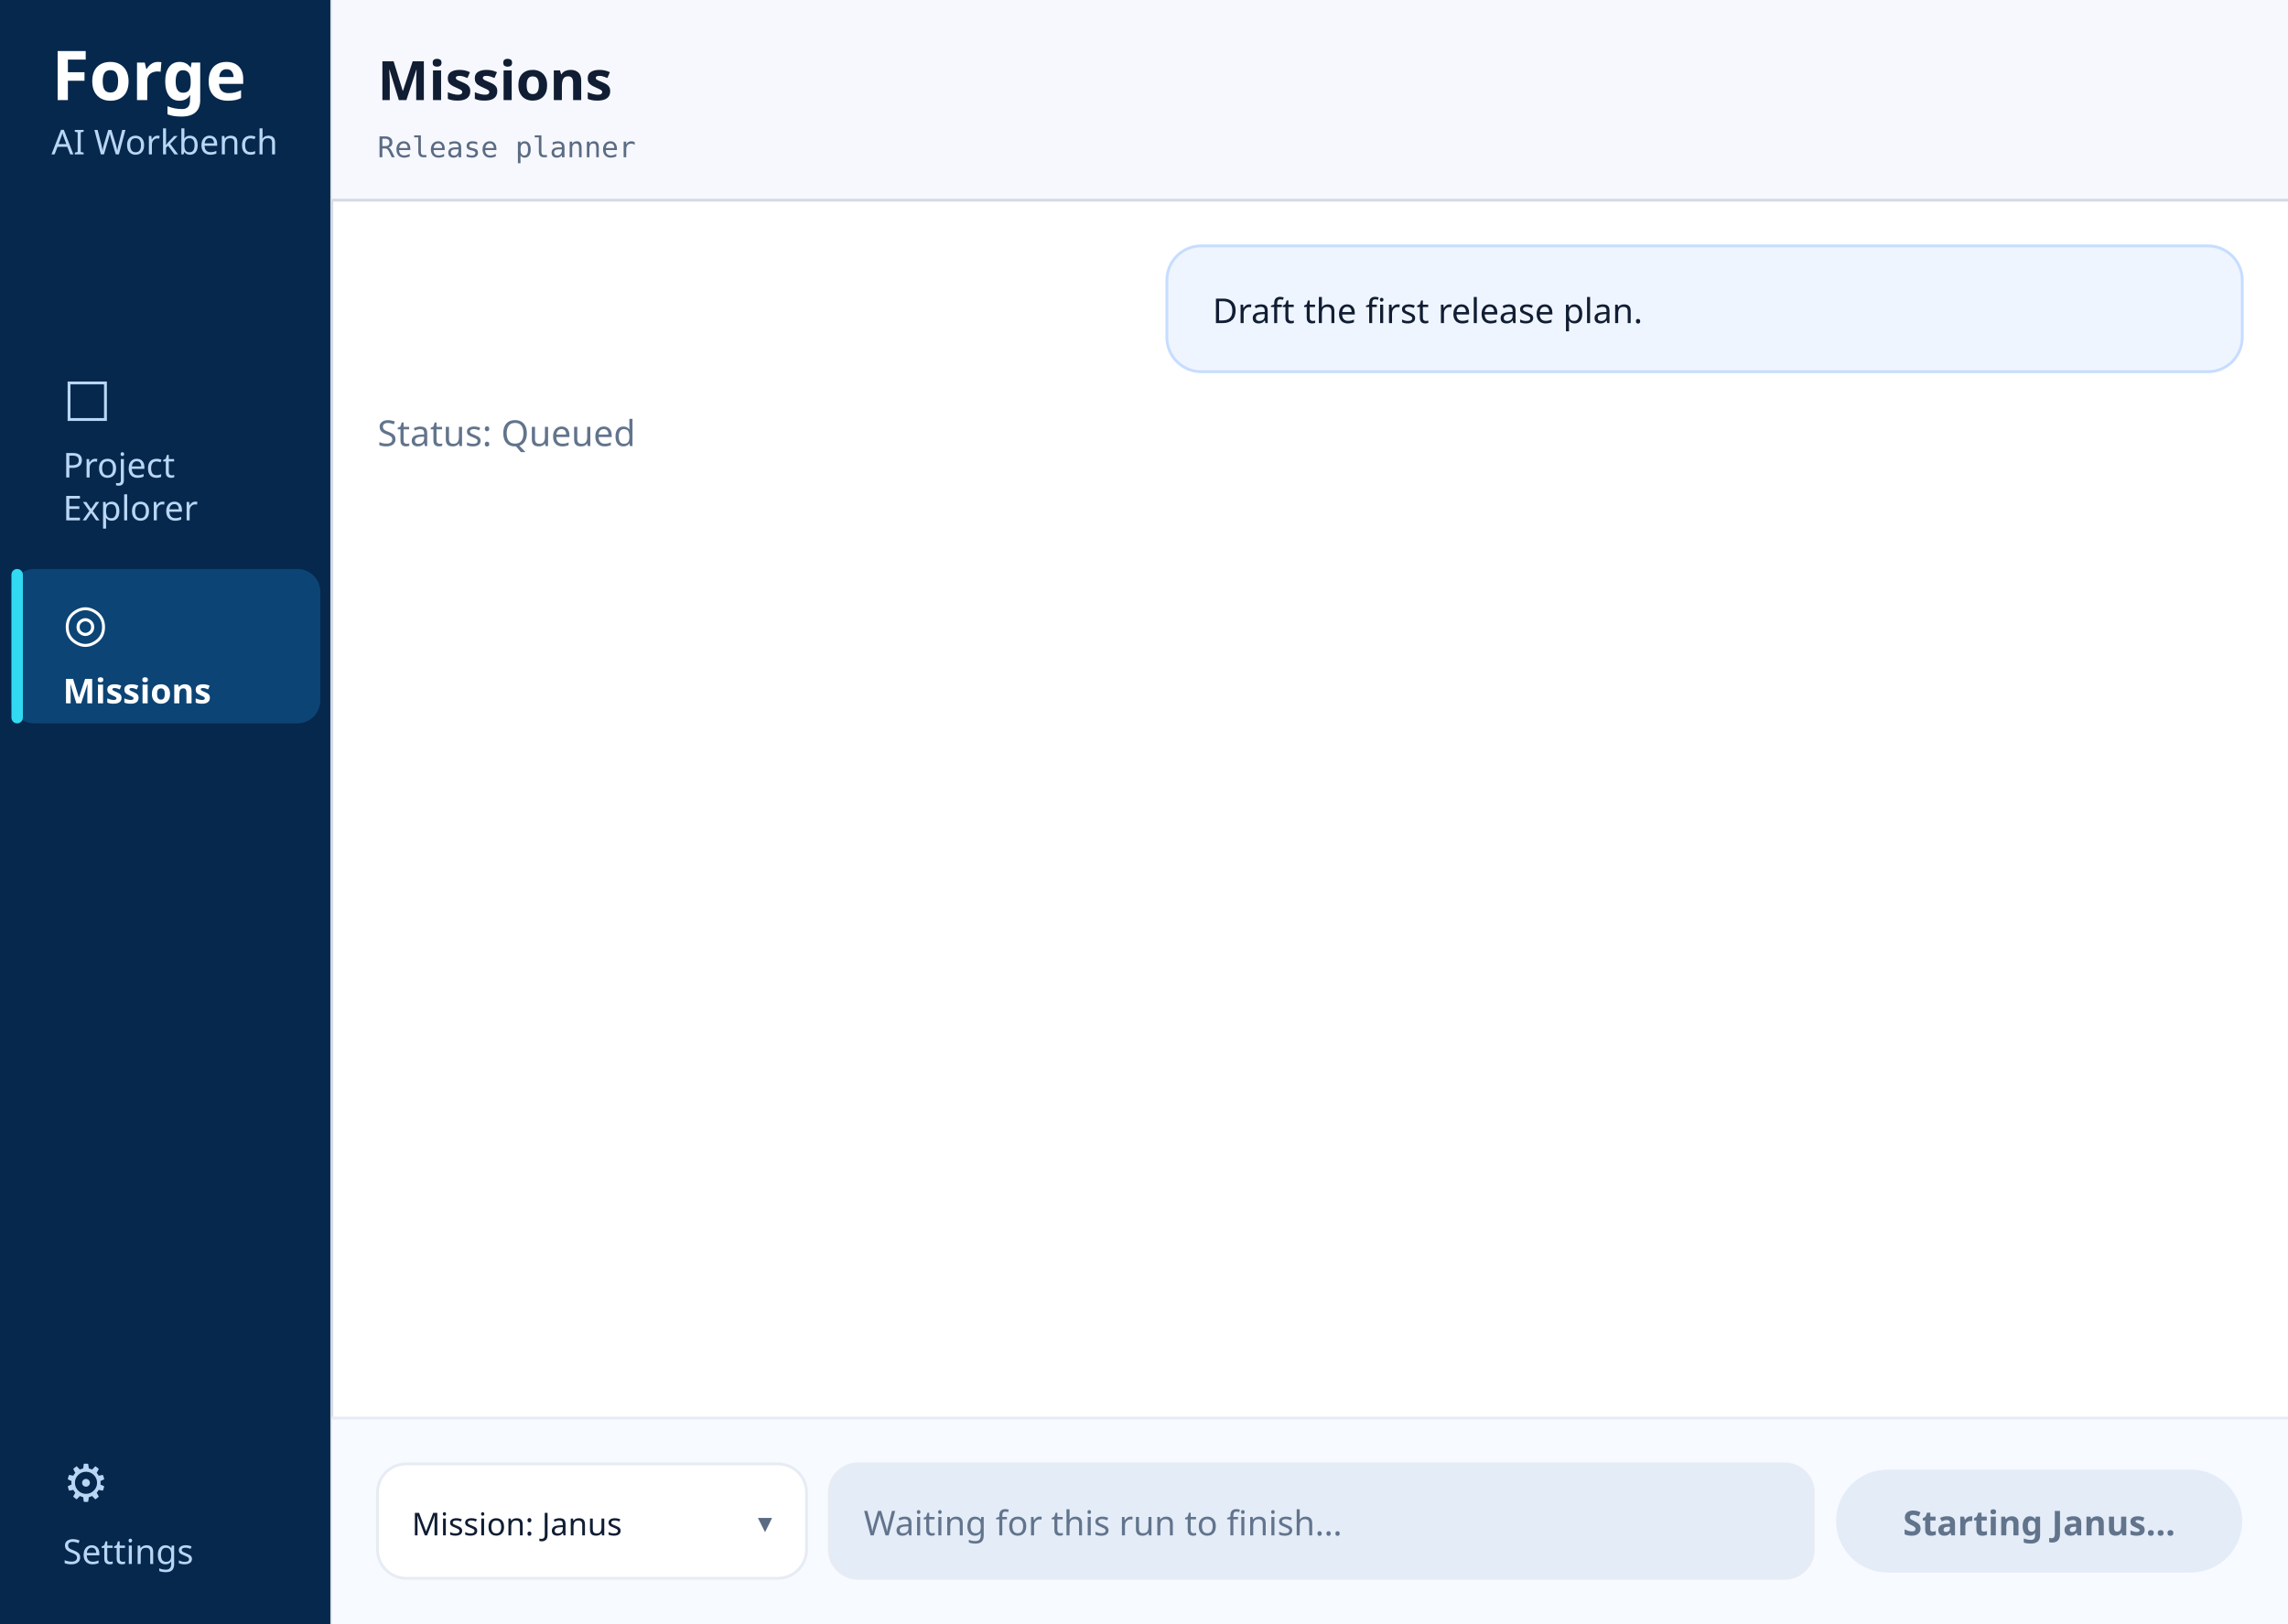
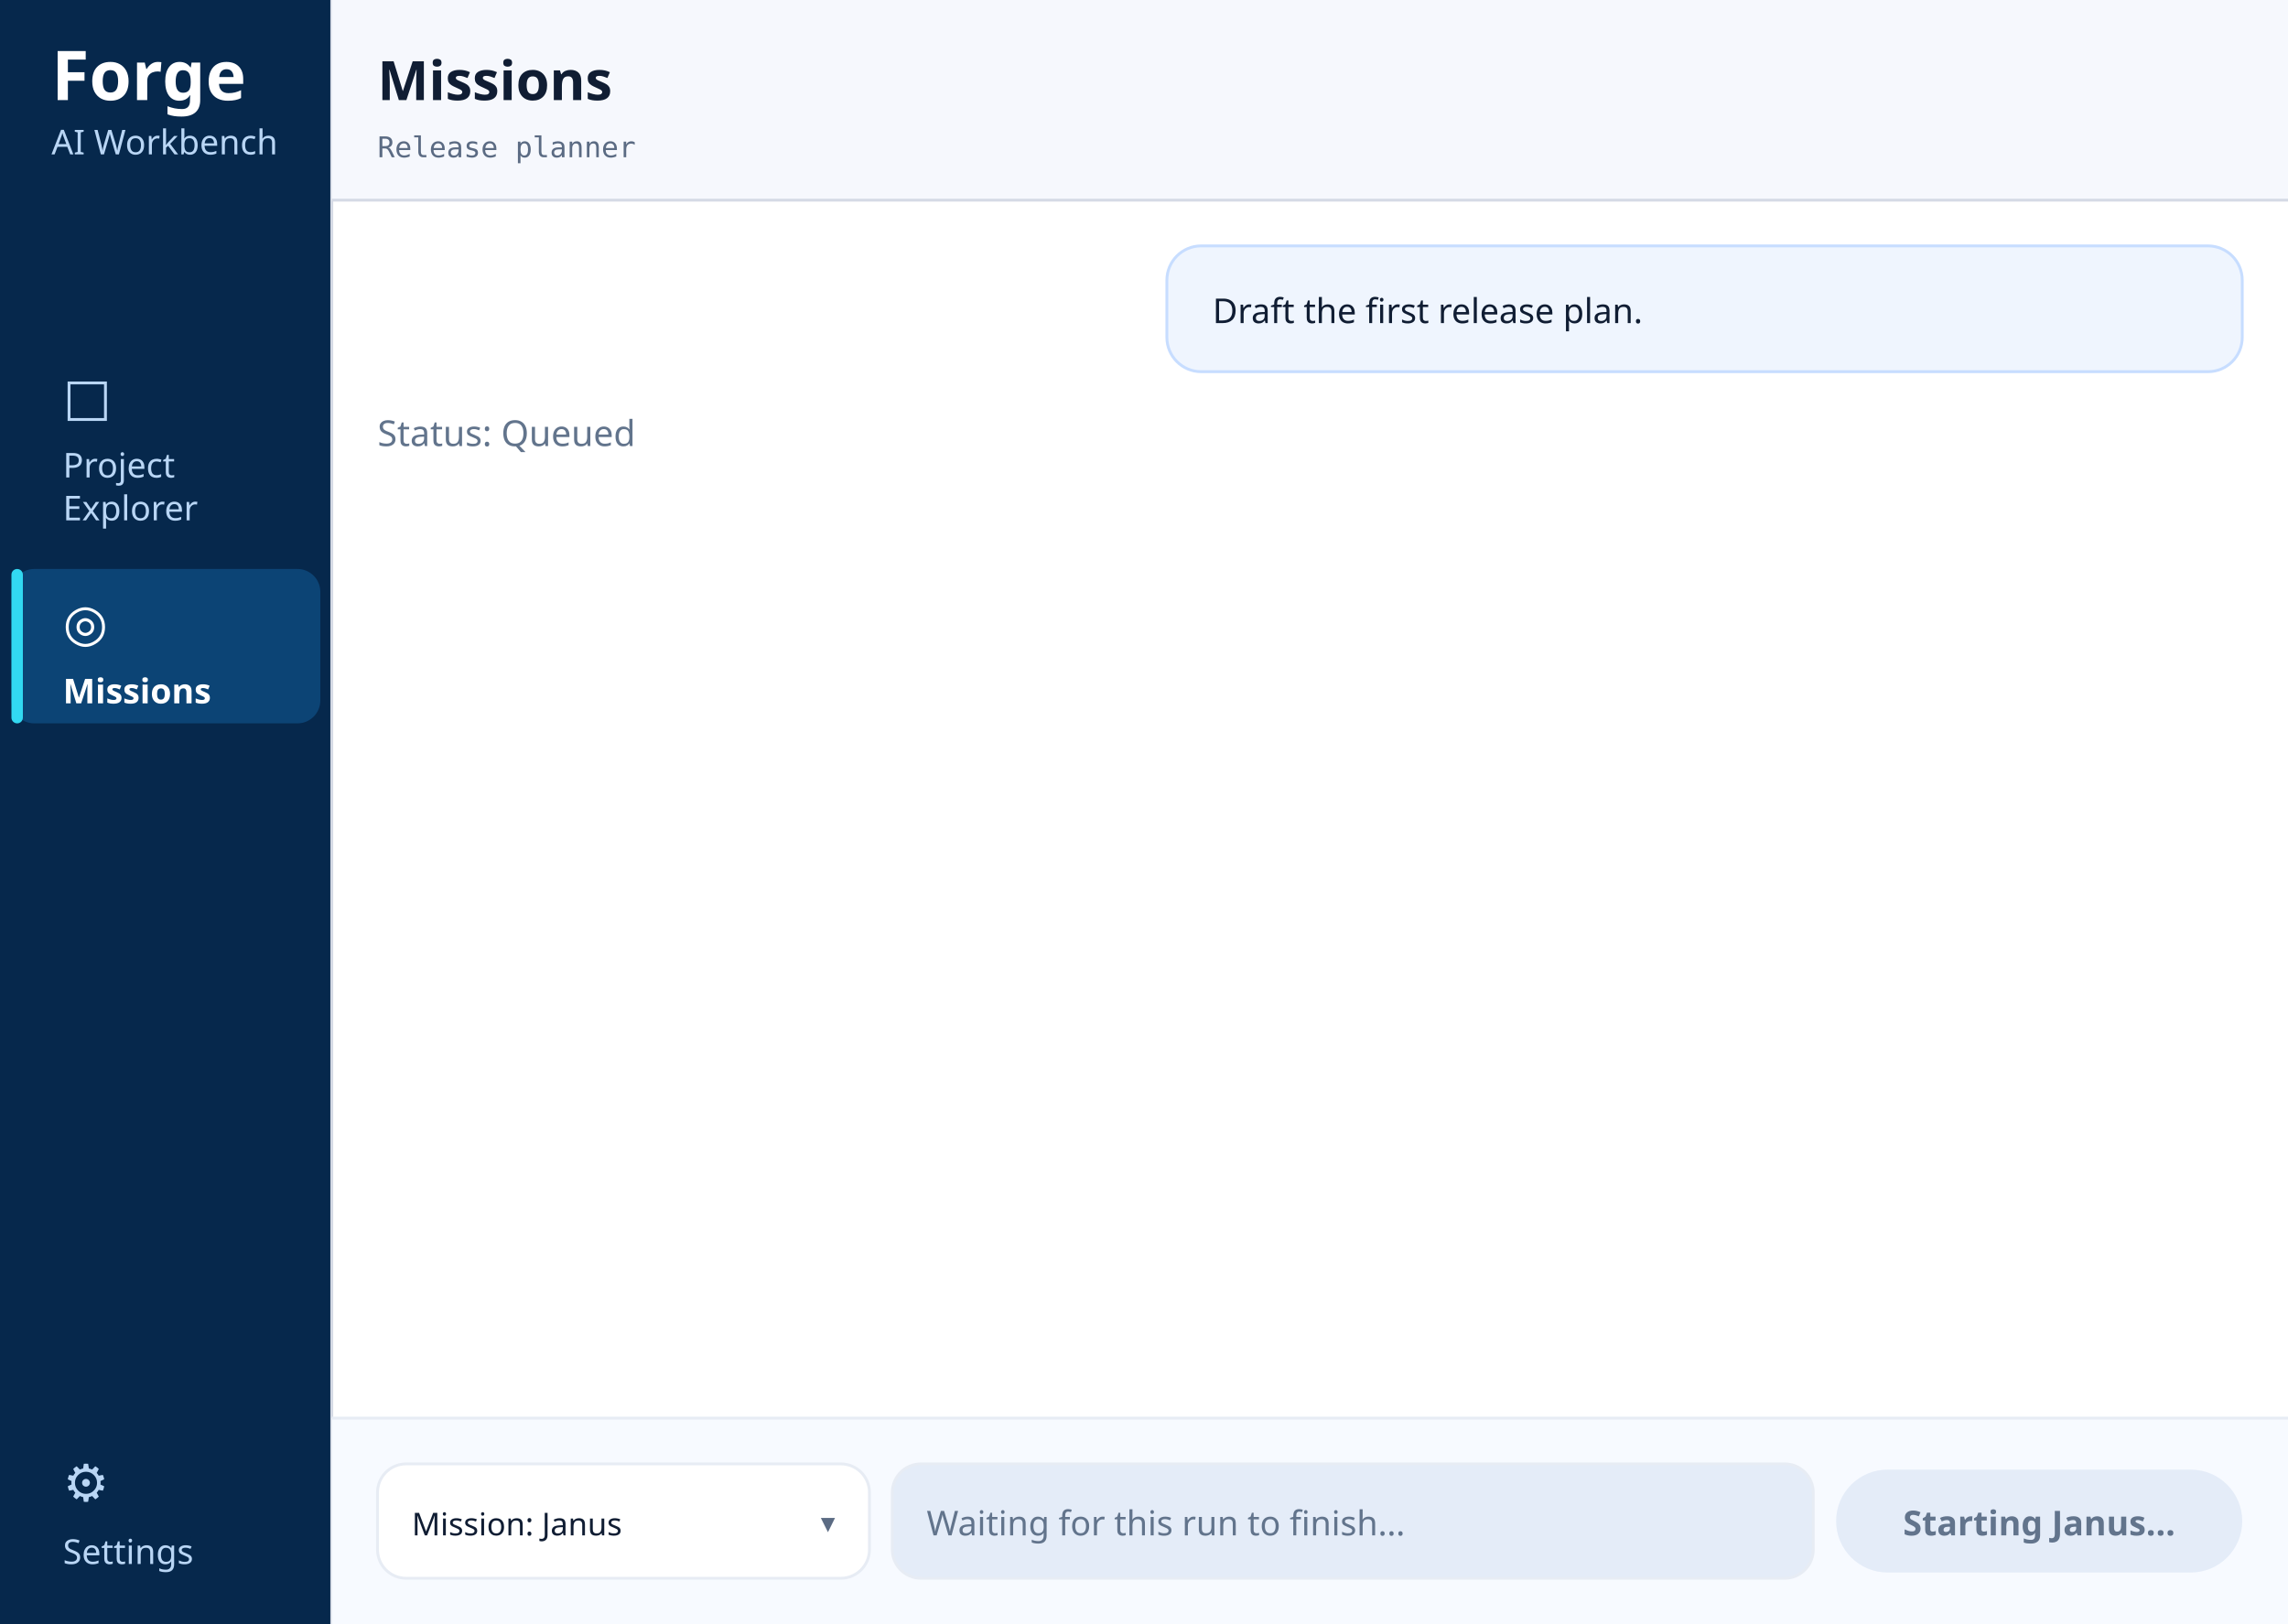
<svg xmlns="http://www.w3.org/2000/svg" viewBox="0 0 800 568" width="800" height="568" role="img">
  <rect x="0" y="0" width="800" height="568" fill="#f7faff" />
  <rect x="0" y="0" width="116" height="568" fill="#06284c" />
  <text x="18" y="35" font-family="system-ui, sans-serif" font-size="24" font-weight="700" fill="#ffffff">Forge</text>
  <text x="18" y="54" font-family="system-ui, sans-serif" font-size="12" fill="#b9d6f5">AI Workbench</text>
  <text x="22" y="145" font-family="system-ui, sans-serif" font-size="18" fill="#b9d6f5">□</text>
  <text x="22" y="167" font-family="system-ui, sans-serif" font-size="12" fill="#b9d6f5">Project</text>
  <text x="22" y="182" font-family="system-ui, sans-serif" font-size="12" fill="#b9d6f5">Explorer</text>
  <rect x="4" y="199" width="108" height="54" rx="8" fill="#0c4475" />
  <rect x="4" y="199" width="4" height="54" rx="2" fill="#32d9f2" />
  <text x="22" y="224" font-family="system-ui, sans-serif" font-size="18" fill="#ffffff">◎</text>
  <text x="22" y="246" font-family="system-ui, sans-serif" font-size="12" font-weight="600" fill="#ffffff">Missions</text>
  <text x="22" y="525" font-family="system-ui, sans-serif" font-size="18" fill="#b9d6f5">⚙</text>
  <text x="22" y="547" font-family="system-ui, sans-serif" font-size="12" fill="#b9d6f5">Settings</text>
  <rect x="116" y="0" width="684" height="568" fill="#ffffff" />
  <line x1="116" y1="0" x2="116" y2="568" stroke="#d5dae5" />
  <rect x="116" y="0" width="684" height="70" fill="#f6f8fd" />
  <line x1="116" y1="70" x2="800" y2="70" stroke="#d5dae5" />
  <text x="132" y="35" font-family="system-ui, sans-serif" font-size="19" font-weight="700" fill="#101d33">Missions</text>
  <text x="132" y="55" font-family="ui-monospace, monospace" font-size="10" fill="#5b6b83">Release planner</text>
  <rect x="408" y="86" width="376" height="44" rx="12" fill="#eff5fe" stroke="#c7ddff" />
  <text x="424" y="113.0" font-family="system-ui, sans-serif" font-size="12" fill="#101d33">Draft the first release plan.</text>
  <text x="132" y="156" font-family="system-ui, sans-serif" font-size="12.5" fill="#62748c">Status: Queued</text>
  <rect x="116" y="496" width="684" height="72" fill="#f7faff" />
  <line x1="116" y1="496" x2="800" y2="496" stroke="#e7ecf4" />
-   <rect x="132" y="512.0" width="150" height="40" rx="10" fill="#ffffff" stroke="#e7ecf4" />
+   <rect x="132" y="512.0" width="172" height="40" rx="10" fill="#ffffff" stroke="#e7ecf4" />
  <text x="144" y="537.0" font-family="system-ui, sans-serif" font-size="11" fill="#101d33">Mission: Janus</text>
-   <text x="270" y="536.0" font-family="system-ui, sans-serif" font-size="10" text-anchor="end" fill="#5b6b83">▾</text>
-   <rect x="290" y="512.0" width="344" height="40" rx="10" fill="#e4ecf8" stroke="#e7ecf4" />
-   <text x="302" y="537.0" font-family="system-ui, sans-serif" font-size="12" fill="#62748c">Waiting for this run to finish…</text>
+   <text x="292" y="536.0" font-family="system-ui, sans-serif" font-size="10" text-anchor="end" fill="#5b6b83">▾</text>
+   <rect x="312" y="512.0" width="322" height="40" rx="10" fill="#e4ecf8" stroke="#e7ecf4" />
+   <text x="324" y="537.0" font-family="system-ui, sans-serif" font-size="12" fill="#62748c">Waiting for this run to finish…</text>
  <rect x="642" y="514.0" width="142" height="36" rx="18.0" fill="#e4ecf8" />
  <text x="713.0" y="537.0" font-family="system-ui, sans-serif" font-size="12" font-weight="600" text-anchor="middle" fill="#62748c">Starting Janus…</text>
</svg>
